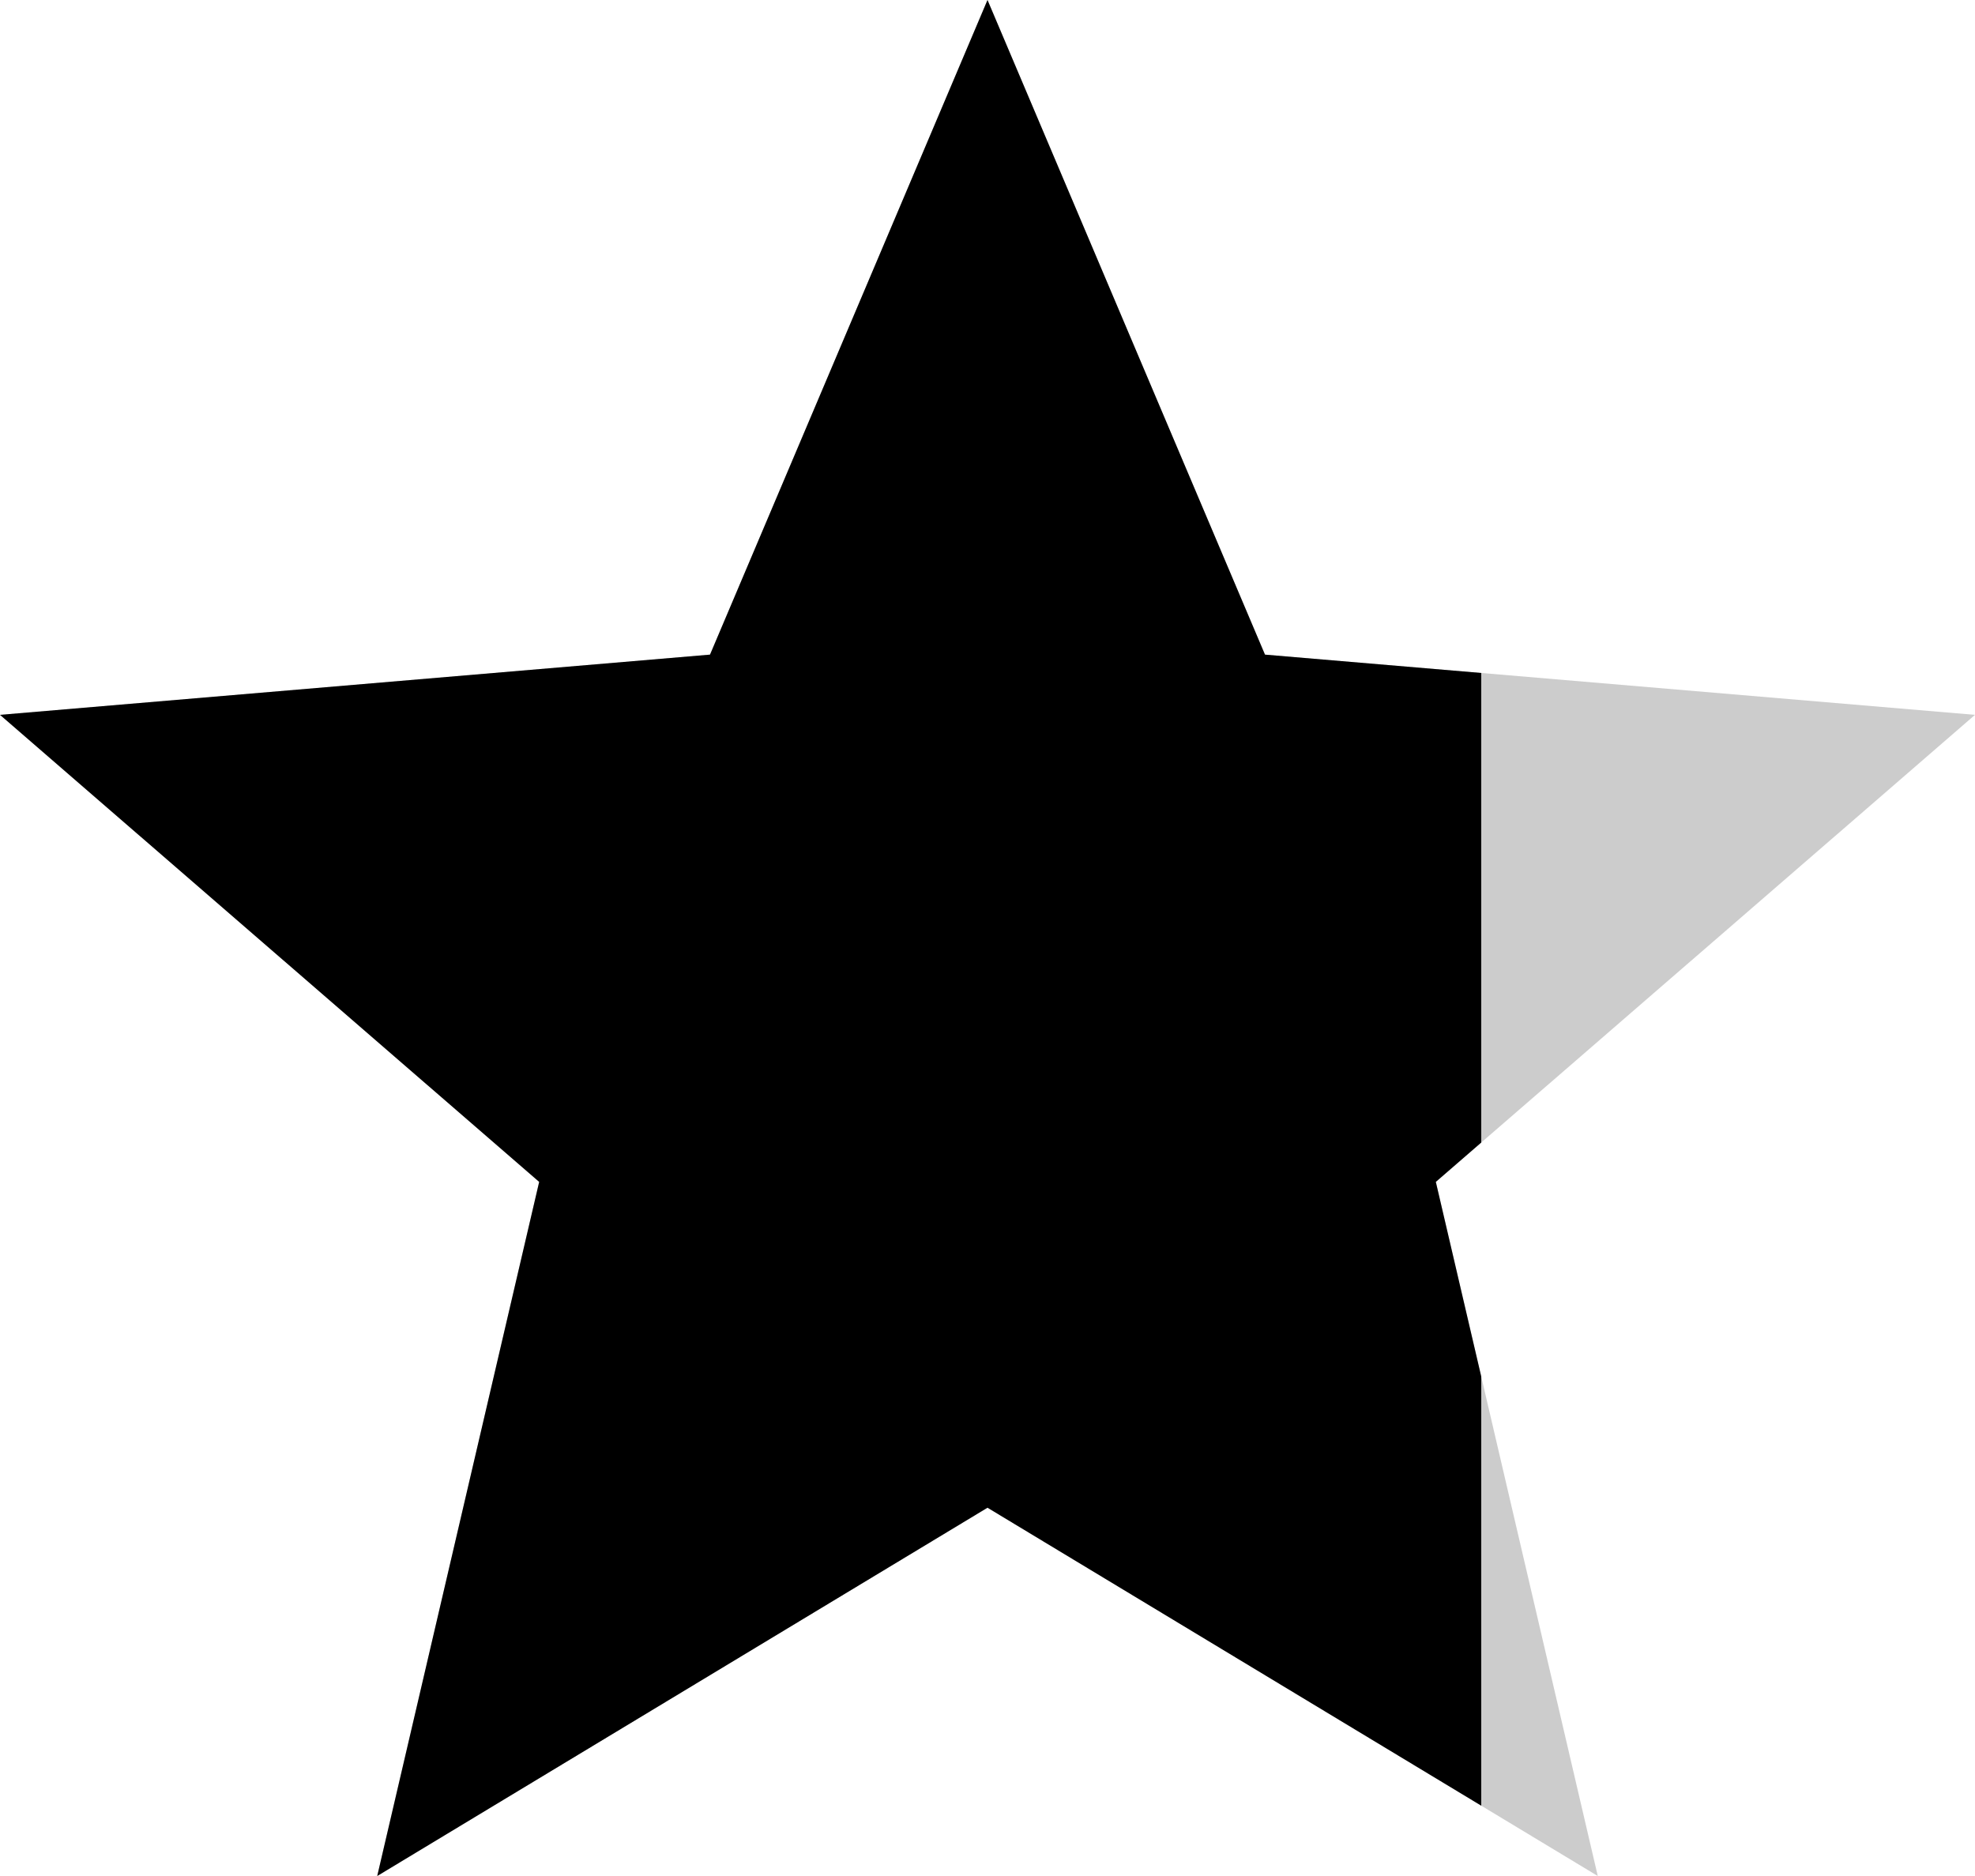
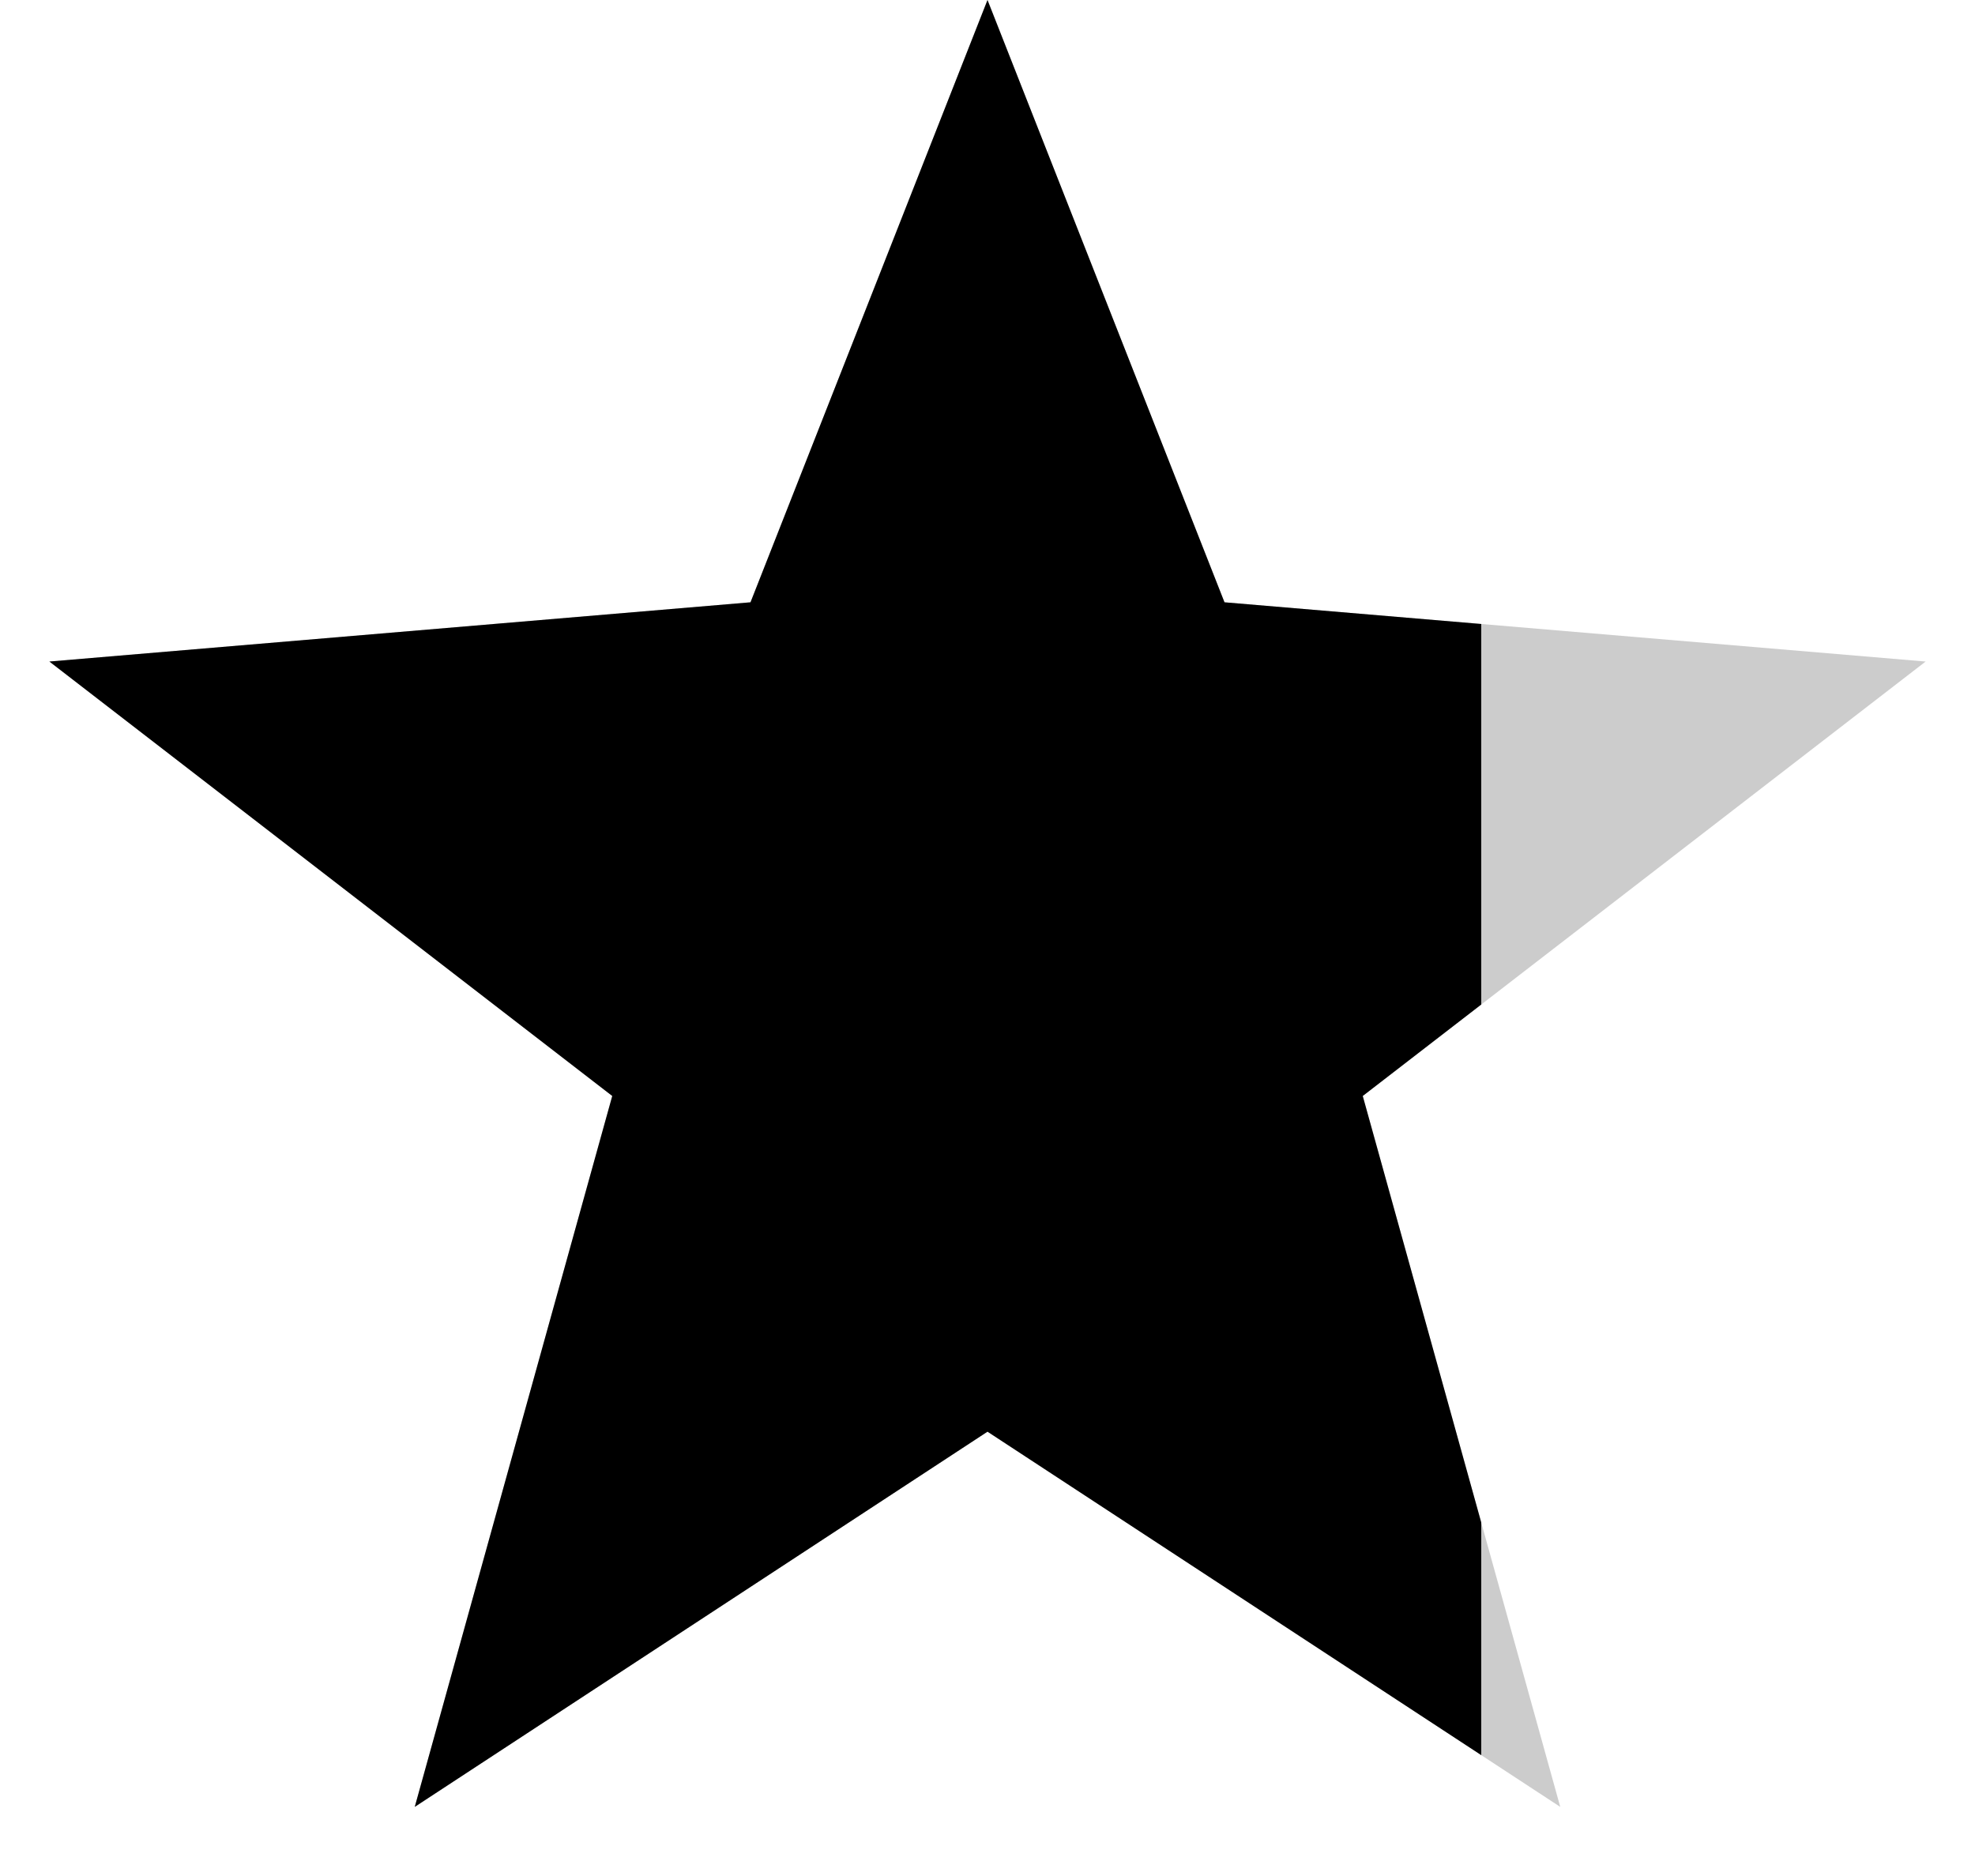
<svg xmlns="http://www.w3.org/2000/svg" width="100%" height="100%" viewBox="0 0 20 19">
  <defs>
    <clipPath id="clip-100">
      <rect x="0" y="0" width="100%" height="100%" />
    </clipPath>
    <clipPath id="clip-75">
      <rect x="0" y="0" width="75%" height="100%" />
    </clipPath>
    <clipPath id="clip-50">
      <rect x="0" y="0" width="50%" height="100%" />
    </clipPath>
    <clipPath id="clip-25">
      <rect x="0" y="0" width="25%" height="100%" />
    </clipPath>
  </defs>
-   <path class="reviews-io-bg-star" d="M10,15.27L16.18,19L14.54,11.97L20,7.24L12.81,6.63L10,0L7.19,6.63L0,7.24L5.46,11.97L3.82,19L10,15.27Z" fill="#ccc" />
-   <path class="reviews-io-star" d="M10,15.27L16.18,19L14.54,11.97L20,7.24L12.81,6.63L10,0L7.19,6.63L0,7.24L5.46,11.97L3.82,19L10,15.27Z" clip-path="url(#clip-75)" />
+   <path class="reviews-io-bg-star" d="M10,0 L12.4,6.1 L19.5,6.7 L13.8,11.1 L15.8,18.3 L10,14.5 L4.2,18.3 L6.2,11.1 L0.5,6.7 L7.6,6.1 L10,0 Z" fill="#ccc" />
+   <path class="reviews-io-star" d="M10,0 L12.4,6.1 L19.5,6.7 L13.8,11.1 L15.8,18.3 L10,14.5 L4.2,18.3 L6.2,11.1 L0.5,6.7 L7.6,6.1 L10,0 Z" clip-path="url(#clip-75)" />
</svg>
